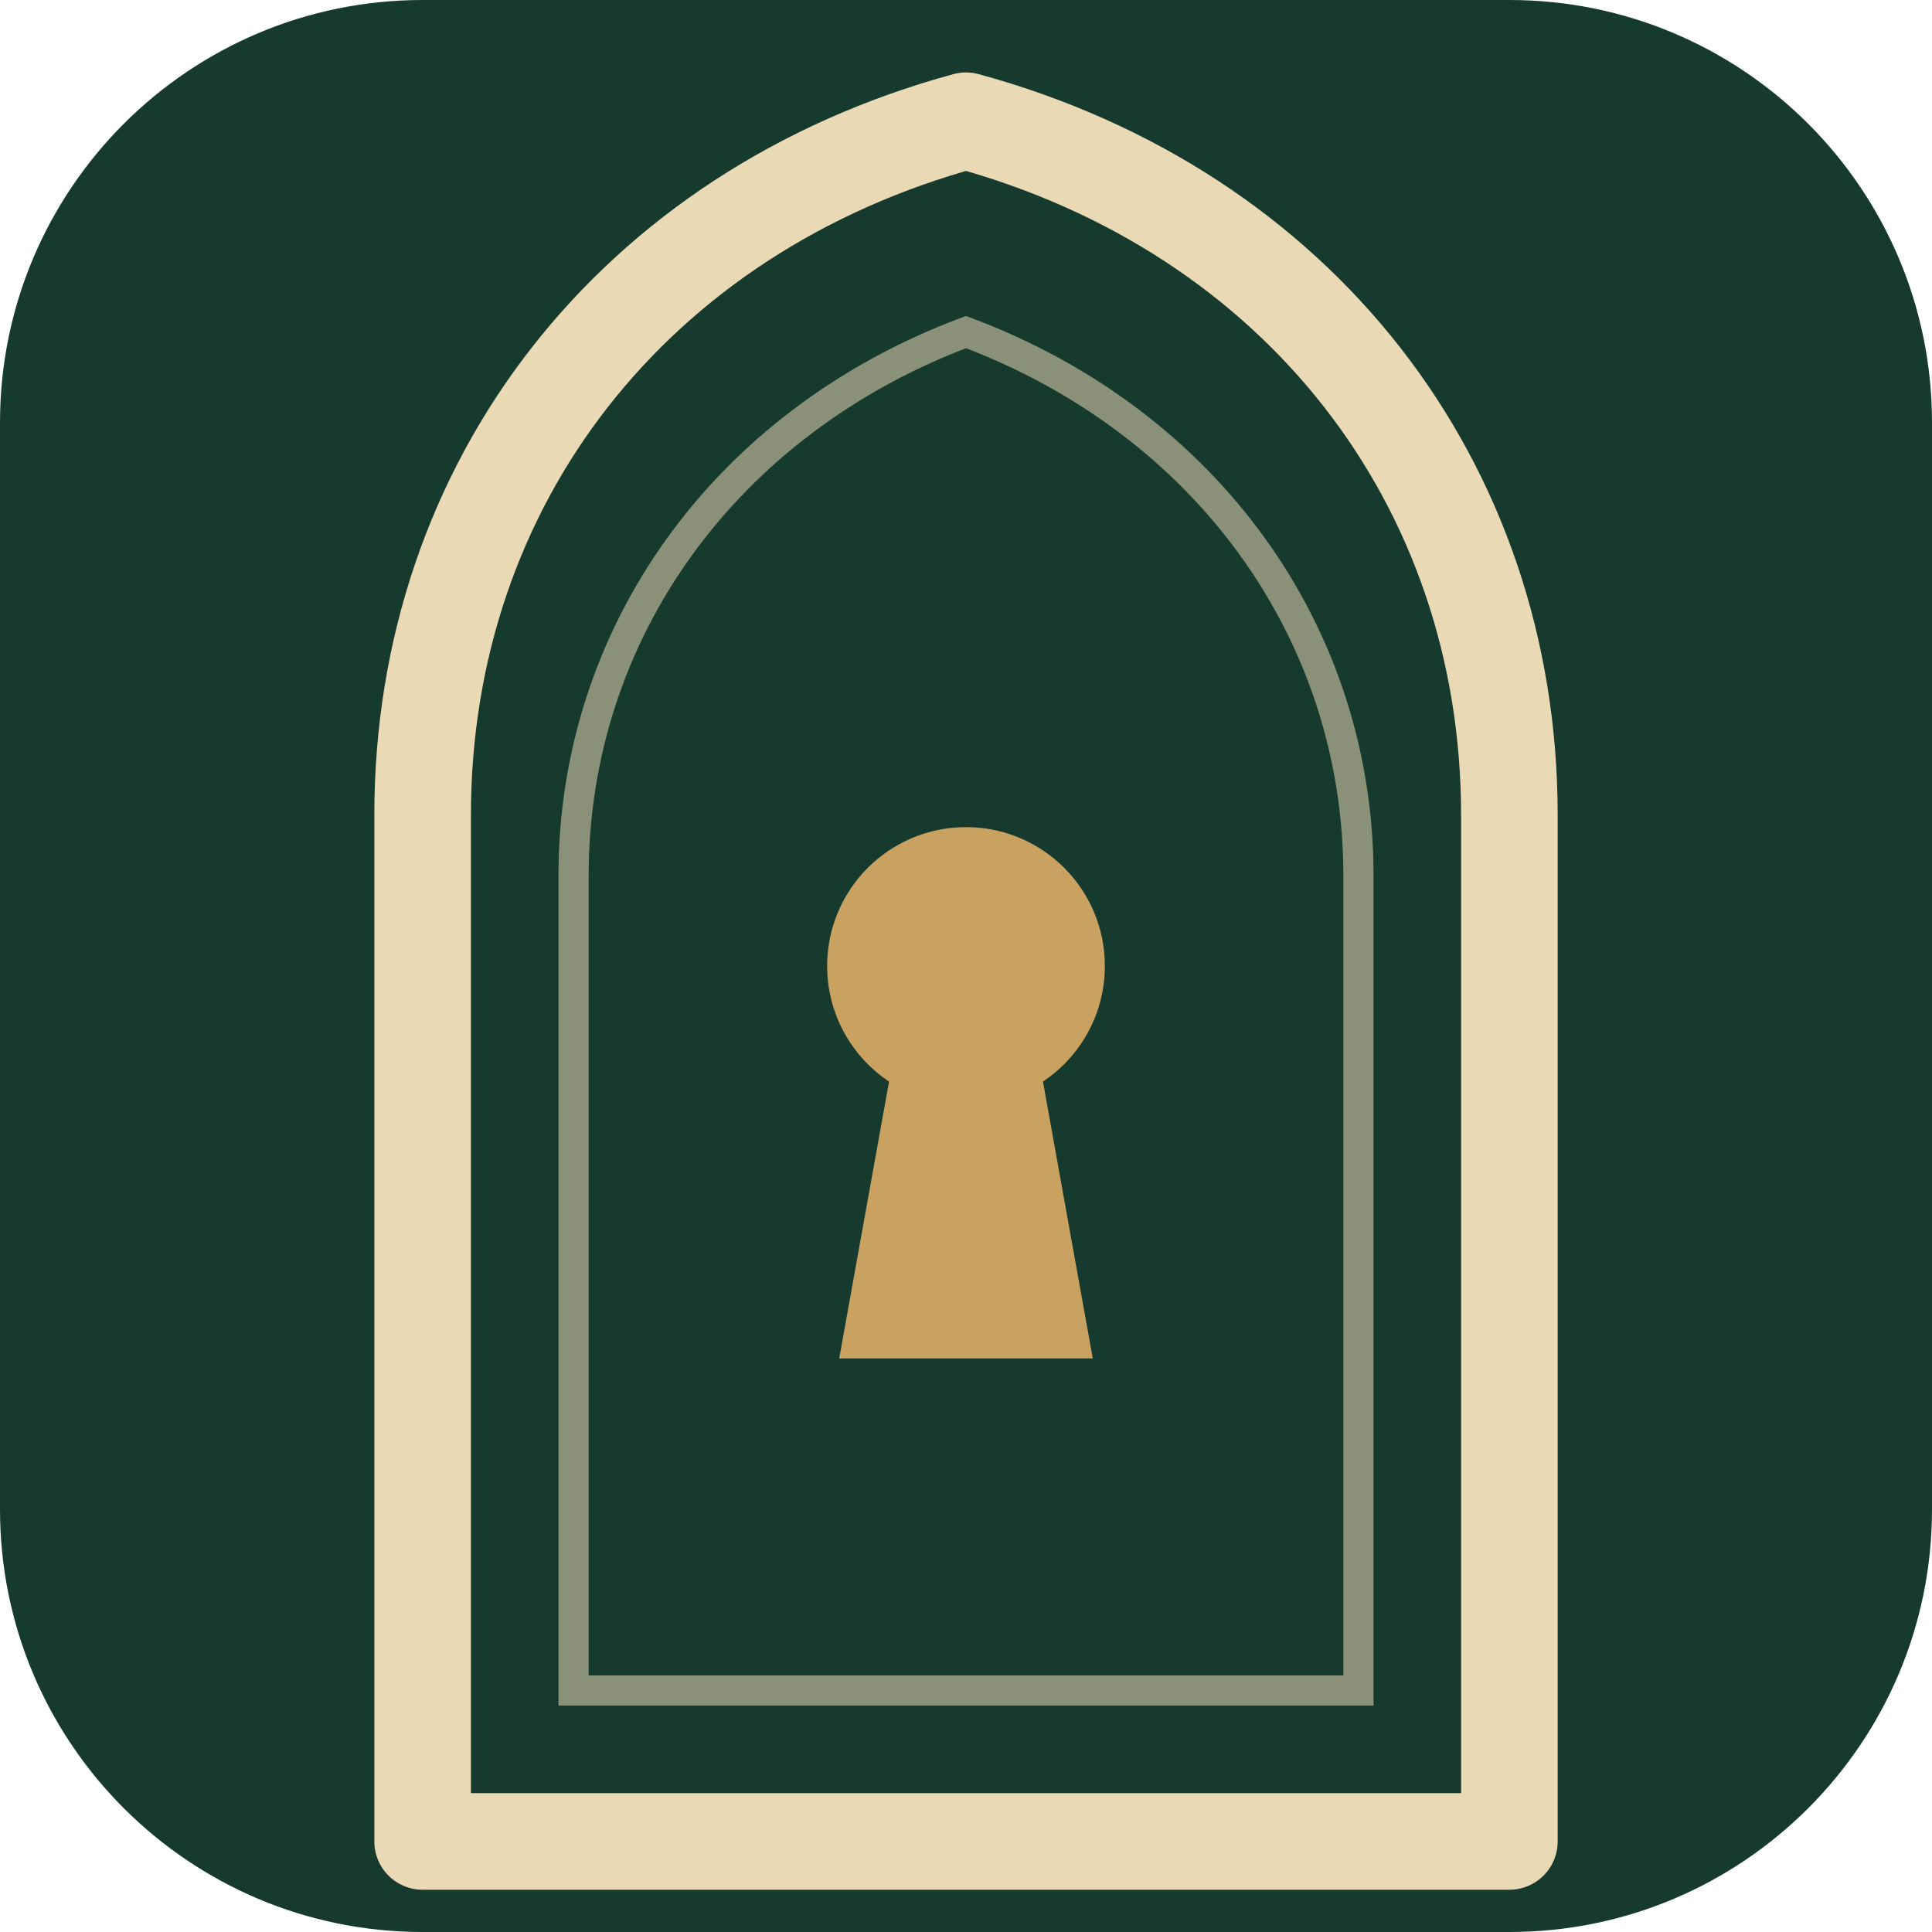
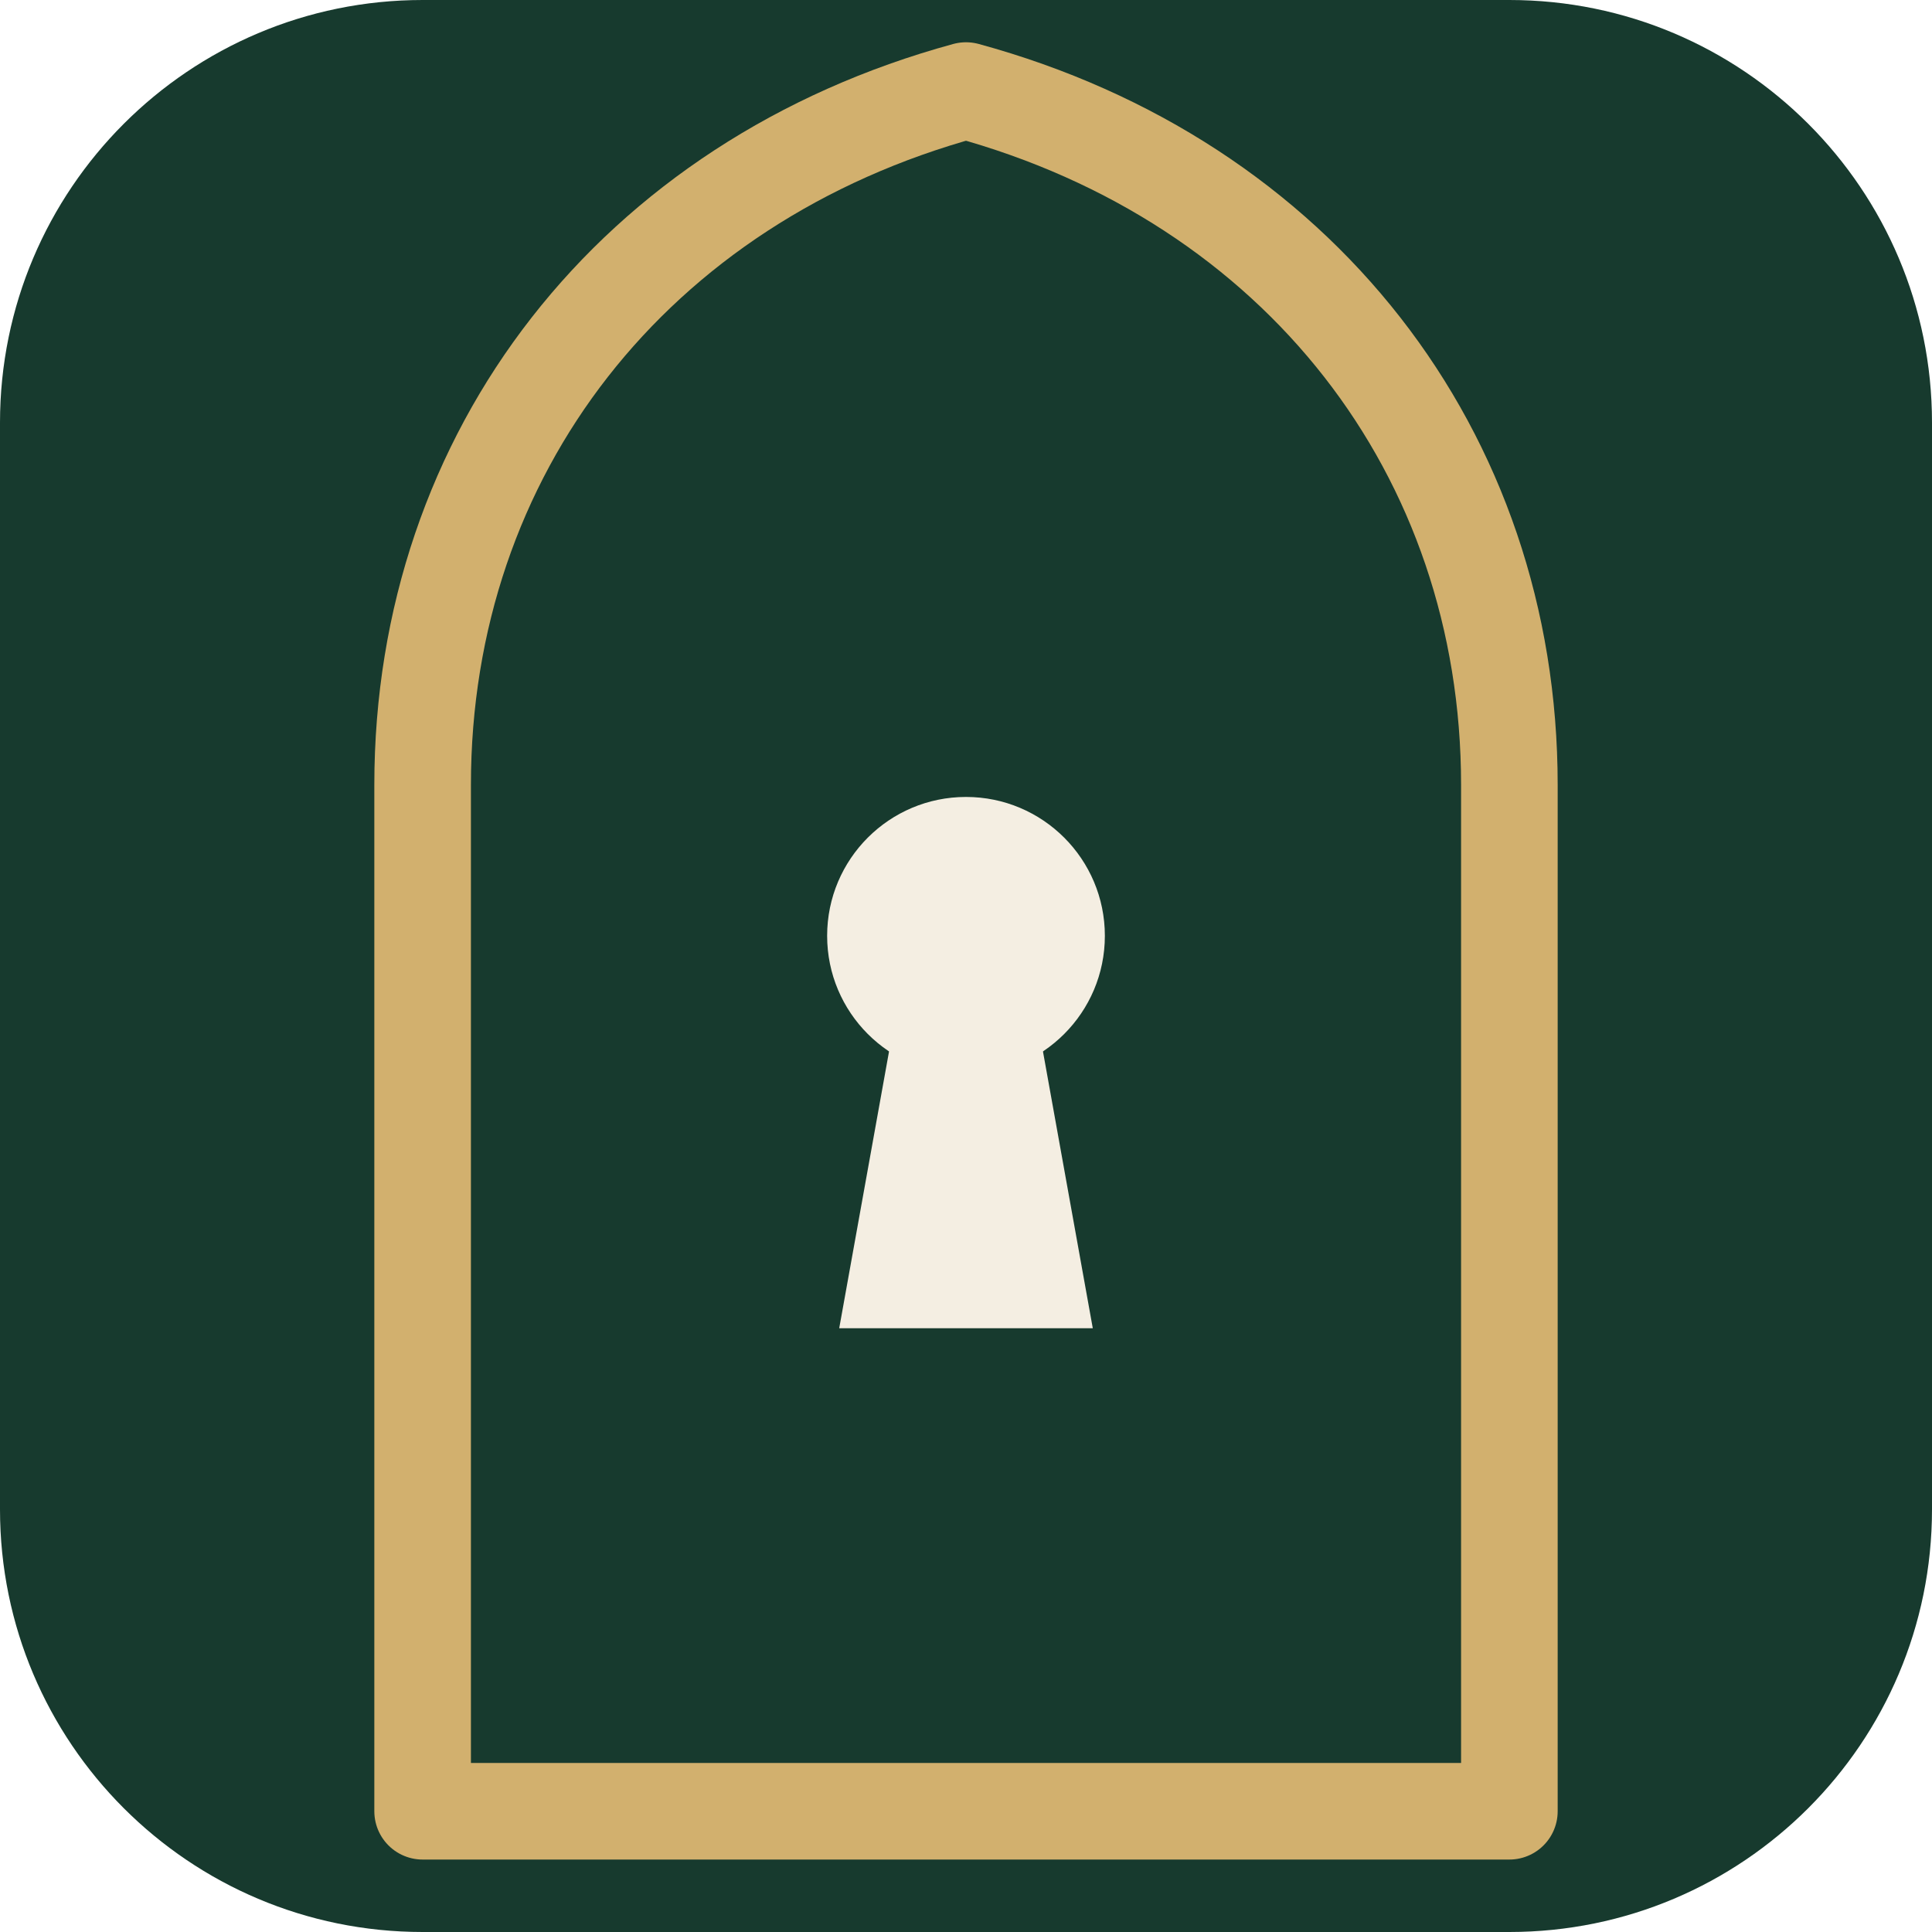
<svg xmlns="http://www.w3.org/2000/svg" viewBox="0 0 64 64">
  <rect width="64" height="64" rx="14" fill="#173A2E" />
-   <g transform="translate(8 1)">
-     <path d="M6 60V26C6 15 13 6 24 3c11 3 18 12 18 23v34Z" fill="none" stroke="#E9D9B4" stroke-width="3.2" stroke-linejoin="round" />
-     <path d="M11 55V28c0-8 5-15 13-18c8 3 13 10 13 18v27Z" fill="none" stroke="#E9D9B4" stroke-width="1" opacity=".55" />
-     <circle cx="24" cy="31" r="4.6" fill="#C9A262" />
-     <path d="M21.6 34h4.8l1.8 10h-8.4Z" fill="#C9A262" />
+   <g transform="translate(8 0)">
+     <path class="lg-f" d="M6 60V26C6 15 13 6 24 3c11 3 18 12 18 23v34Z" fill="none" stroke="#D2B06E" stroke-width="3.2" stroke-linejoin="round" />
+     <path d="M11 55V28c0-8 5-15 13-18c8 3 13 10 13 18v27Z" fill="none" stroke="#D2B06E" stroke-width="1" opacity="0" />
+     <circle class="lg-k" cx="24" cy="31" r="4.6" fill="#F4EEE2" />
+     <path class="lg-k" d="M21.6 34h4.8l1.8 10h-8.4Z" fill="#F4EEE2" />
  </g>
</svg>
